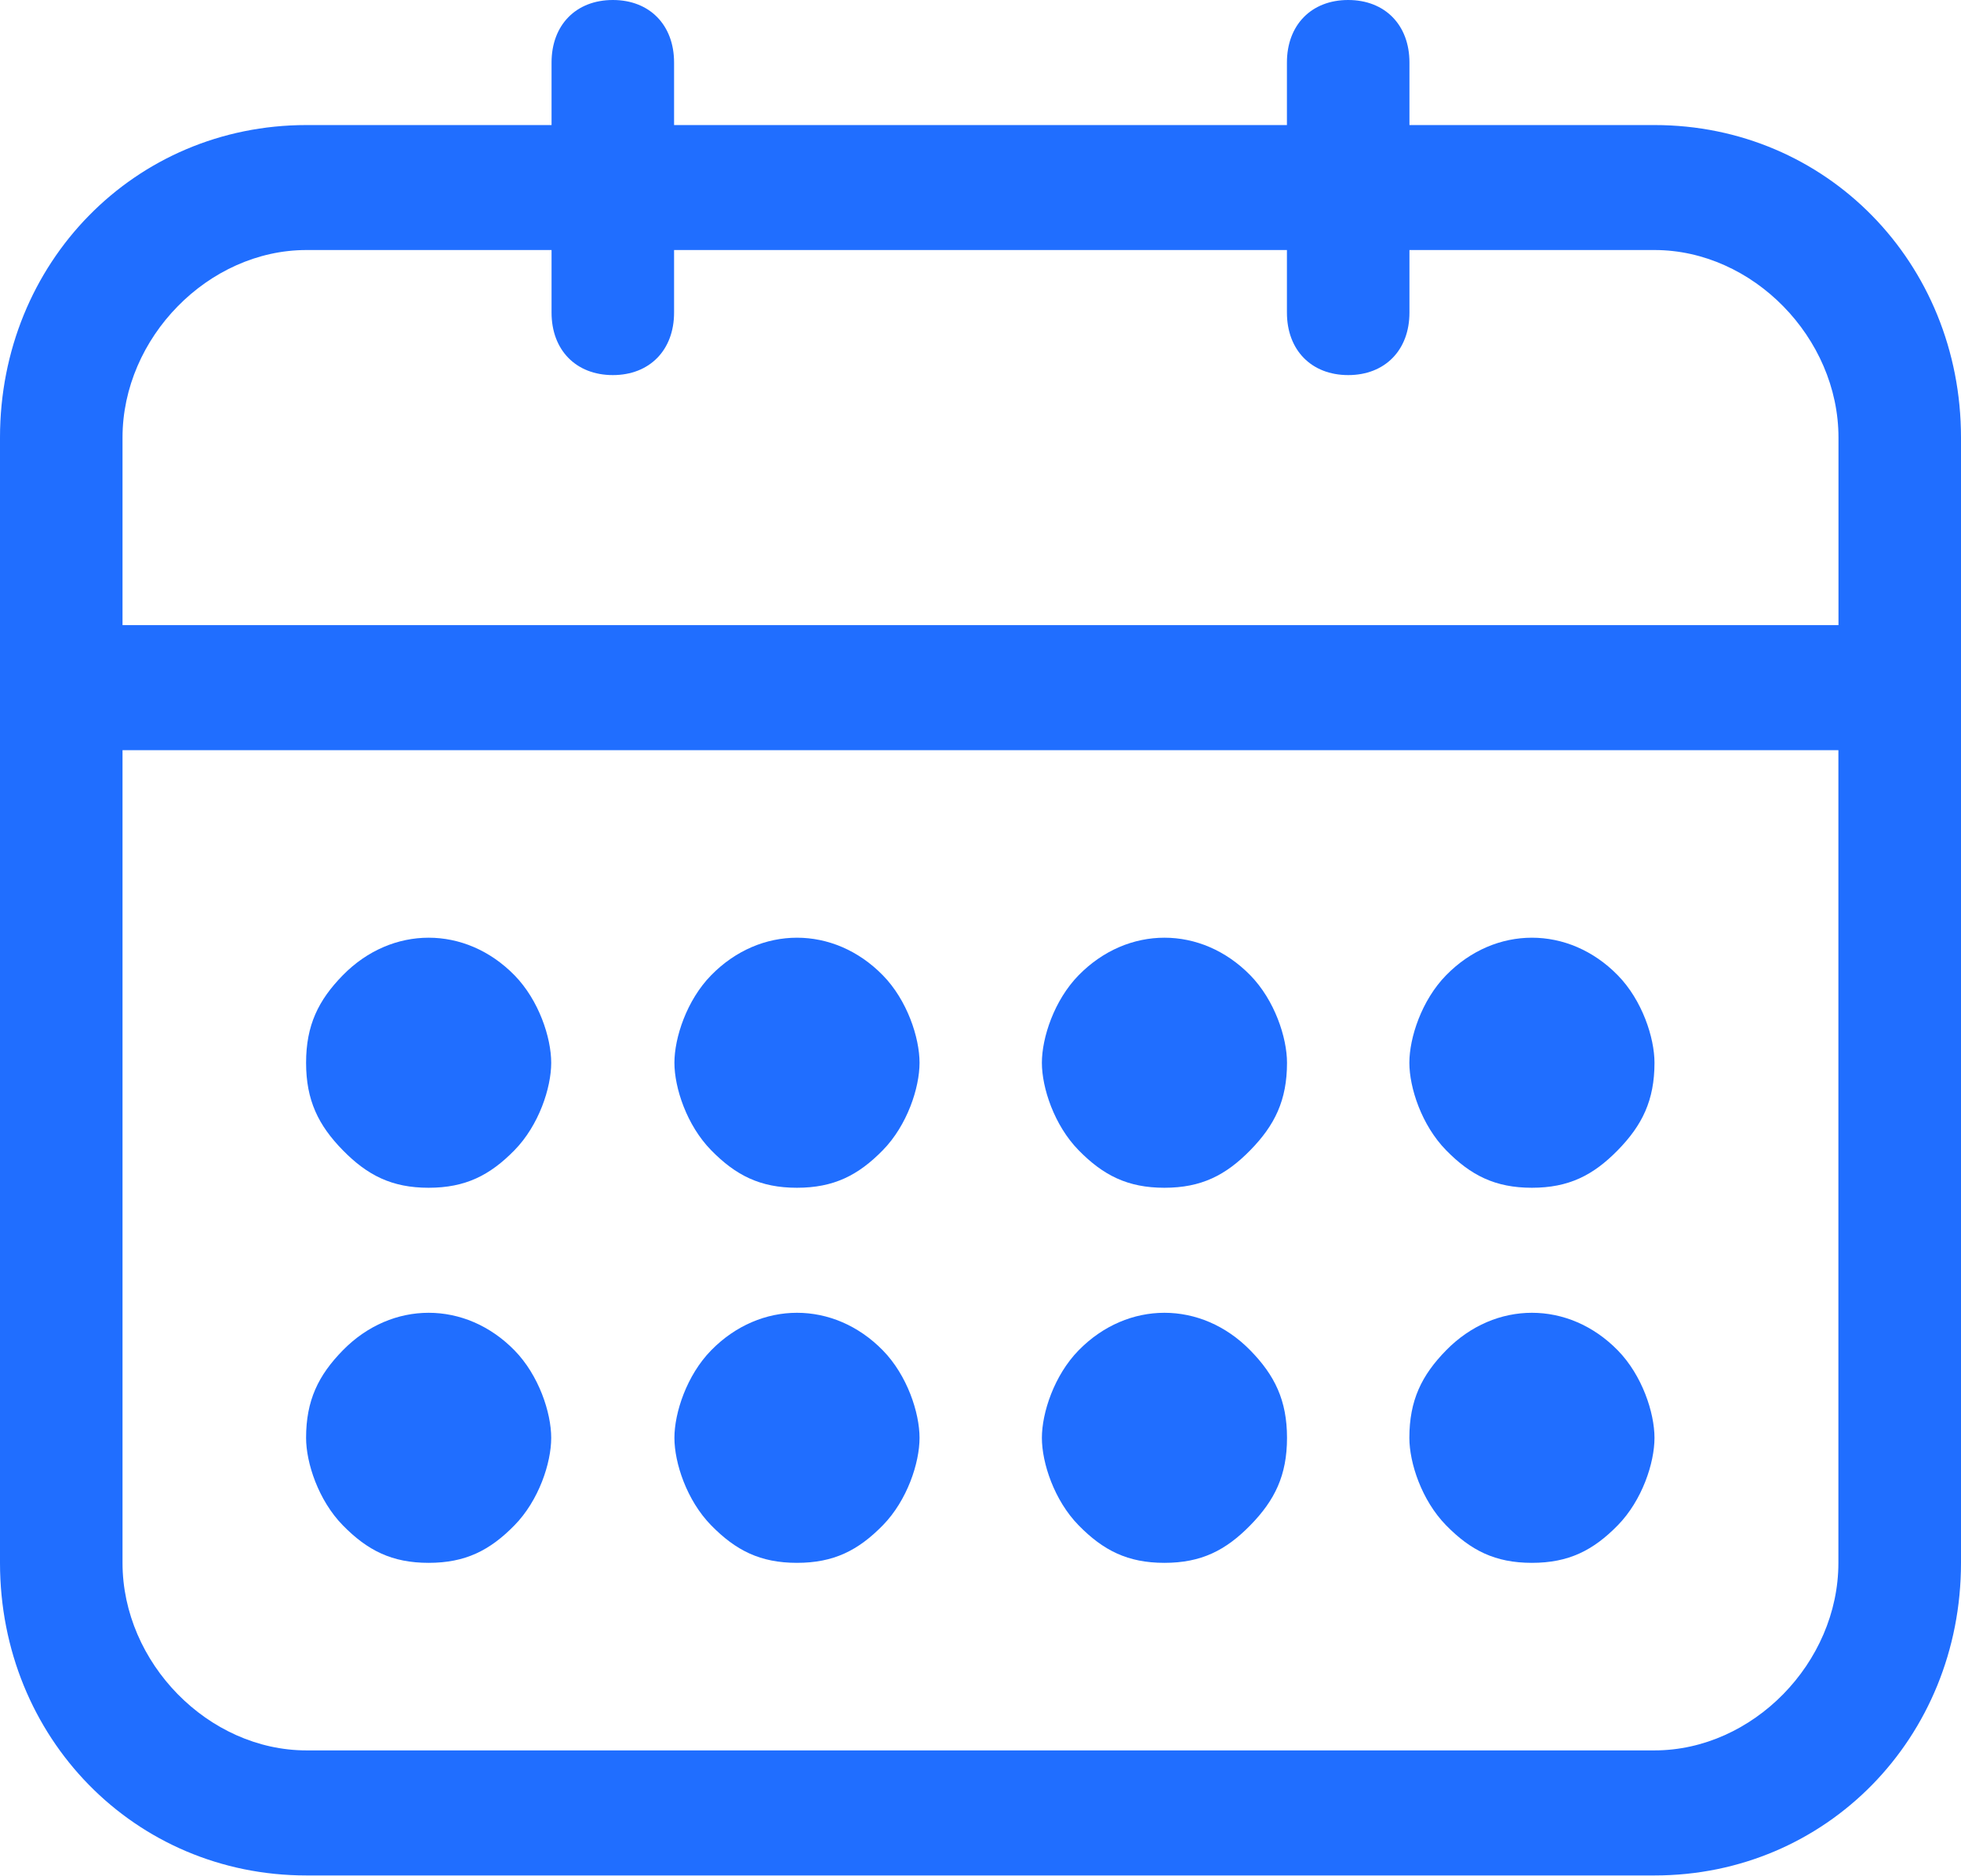
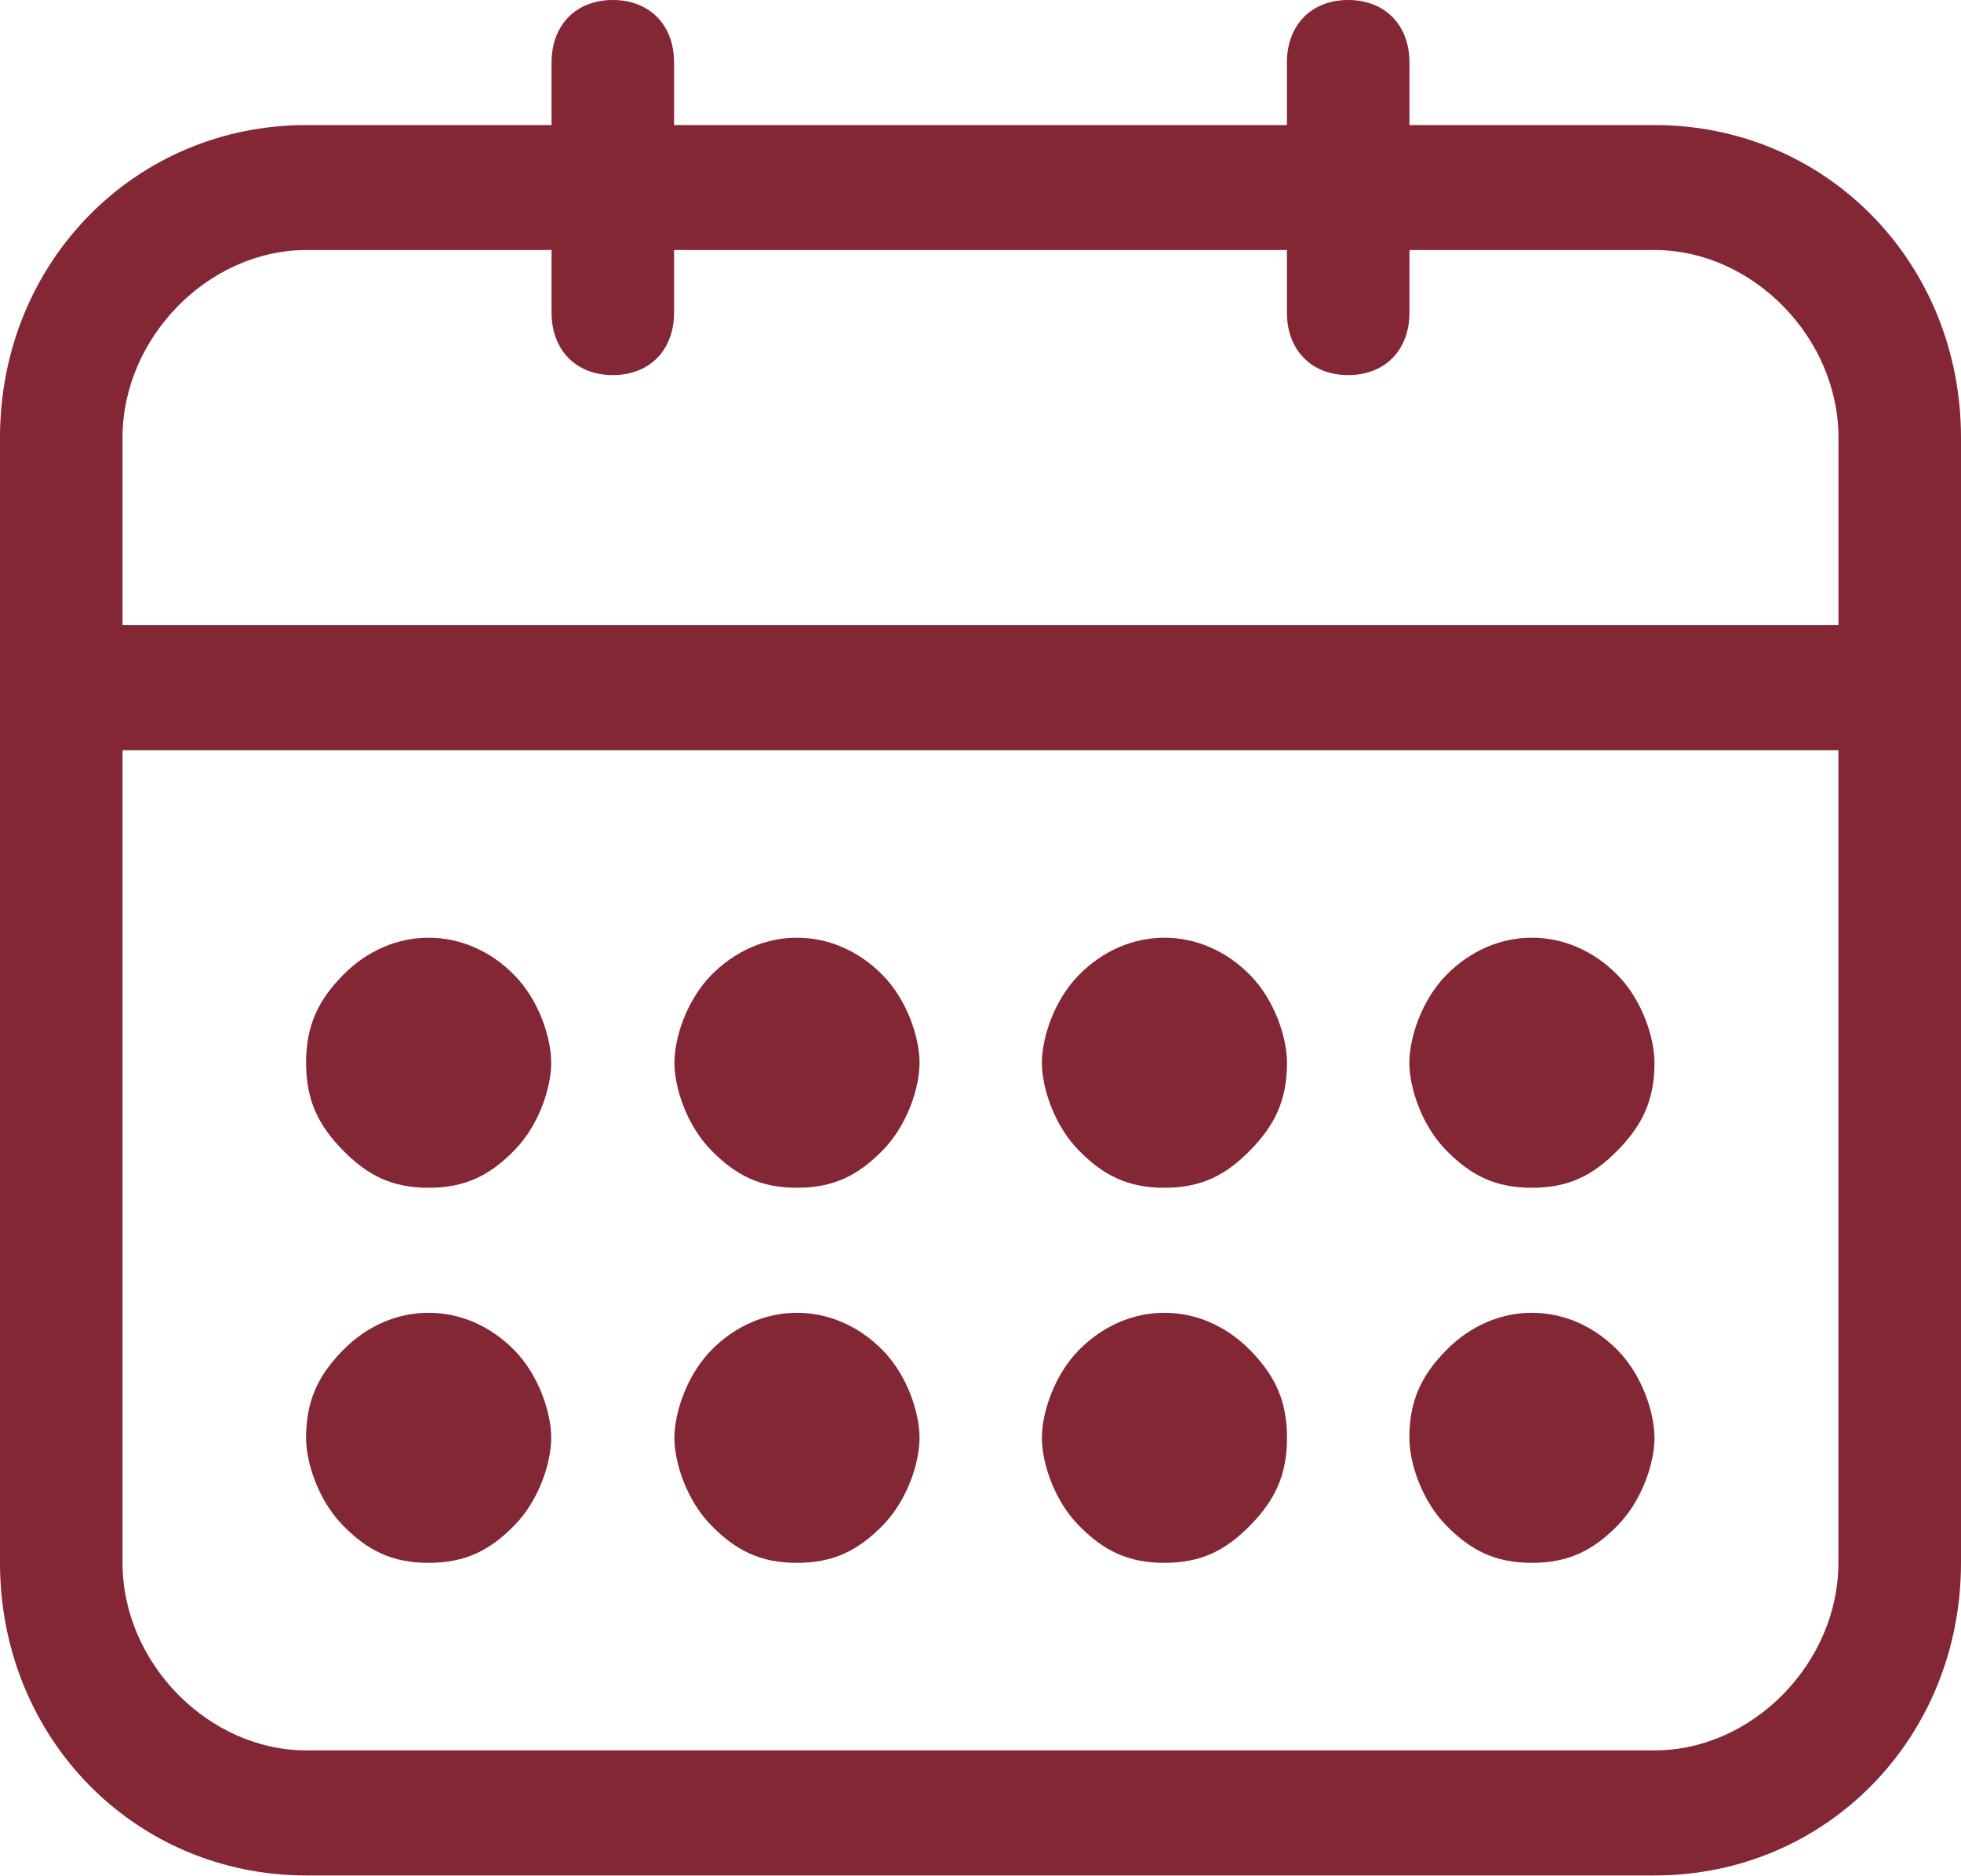
<svg xmlns="http://www.w3.org/2000/svg" xmlns:xlink="http://www.w3.org/1999/xlink" width="23" height="22" viewBox="0 0 23 22" version="1.1">
  <g id="Canvas" transform="translate(-1557 -2900)">
    <g id="calendar">
      <g id="Group">
        <g id="Group">
          <g id="Vector">
-             <use xlink:href="#path0_fill" transform="translate(1557 2900)" fill="#206EFF" />
+             <use xlink:href="#path0_fill" transform="translate(1557 2900)" fill="#842734" />
          </g>
          <g id="Vector">
-             <use xlink:href="#path1_fill" transform="translate(1560.59 2915.4)" fill="#206EFF" />
+             <use xlink:href="#path1_fill" transform="translate(1560.59 2915.4)" fill="#842734" />
          </g>
          <g id="Vector">
-             <use xlink:href="#path2_fill" transform="translate(1560.59 2911)" fill="#206EFF" />
+             <use xlink:href="#path2_fill" transform="translate(1560.59 2911)" fill="#842734" />
          </g>
          <g id="Vector">
-             <use xlink:href="#path3_fill" transform="translate(1564.91 2915.4)" fill="#206EFF" />
+             <use xlink:href="#path3_fill" transform="translate(1564.91 2915.4)" fill="#842734" />
          </g>
          <g id="Vector">
-             <use xlink:href="#path4_fill" transform="translate(1564.91 2911)" fill="#206EFF" />
+             <use xlink:href="#path4_fill" transform="translate(1564.91 2911)" fill="#842734" />
          </g>
          <g id="Vector">
-             <use xlink:href="#path5_fill" transform="translate(1569.22 2915.4)" fill="#206EFF" />
+             <use xlink:href="#path5_fill" transform="translate(1569.22 2915.4)" fill="#842734" />
          </g>
          <g id="Vector">
-             <use xlink:href="#path6_fill" transform="translate(1569.22 2911)" fill="#206EFF" />
+             <use xlink:href="#path6_fill" transform="translate(1569.22 2911)" fill="#842734" />
          </g>
          <g id="Vector">
-             <use xlink:href="#path7_fill" transform="translate(1573.53 2915.4)" fill="#206EFF" />
+             <use xlink:href="#path7_fill" transform="translate(1573.53 2915.4)" fill="#842734" />
          </g>
          <g id="Vector">
-             <use xlink:href="#path8_fill" transform="translate(1573.53 2911)" fill="#206EFF" />
+             <use xlink:href="#path8_fill" transform="translate(1573.53 2911)" fill="#842734" />
          </g>
        </g>
      </g>
    </g>
  </g>
  <defs>
    <path id="path0_fill" d="M 19.406 1.467L 16.531 1.467L 16.531 0.733C 16.531 0.293 16.244 -1.60761e-08 15.812 -1.60761e-08C 15.381 -1.60761e-08 15.094 0.293 15.094 0.733L 15.094 1.467L 7.906 1.467L 7.906 0.733C 7.906 0.293 7.619 -1.60761e-08 7.188 -1.60761e-08C 6.756 -1.60761e-08 6.469 0.293 6.469 0.733L 6.469 1.467L 3.594 1.467C 1.581 1.467 0 3.08 0 5.133L 0 18.333C 0 20.387 1.581 22 3.594 22L 19.406 22C 21.419 22 23 20.387 23 18.333L 23 5.133C 23 3.08 21.419 1.467 19.406 1.467ZM 1.437 5.133C 1.437 3.96 2.444 2.933 3.594 2.933L 6.469 2.933L 6.469 3.667C 6.469 4.107 6.756 4.4 7.188 4.4C 7.619 4.4 7.906 4.107 7.906 3.667L 7.906 2.933L 15.094 2.933L 15.094 3.667C 15.094 4.107 15.381 4.4 15.813 4.4C 16.244 4.4 16.531 4.107 16.531 3.667L 16.531 2.933L 19.406 2.933C 20.556 2.933 21.563 3.96 21.563 5.133L 21.563 7.333L 1.437 7.333L 1.437 5.133ZM 21.562 18.333C 21.562 19.507 20.556 20.533 19.406 20.533L 3.594 20.533C 2.444 20.533 1.437 19.507 1.437 18.333L 1.437 8.8L 21.562 8.8L 21.562 18.333Z" />
    <path id="path1_fill" d="M 1.437 2.933C 1.869 2.933 2.156 2.787 2.444 2.493C 2.731 2.2 2.875 1.76 2.875 1.467C 2.875 1.173 2.731 0.733 2.444 0.44C 1.869 -0.147 1.006 -0.147 0.431 0.44C 0.144 0.733 -1.36136e-07 1.027 -1.36136e-07 1.467C -1.36136e-07 1.76 0.144 2.2 0.431 2.493C 0.719 2.787 1.006 2.933 1.437 2.933Z" />
    <path id="path2_fill" d="M 1.437 2.933C 1.869 2.933 2.156 2.787 2.444 2.493C 2.731 2.2 2.875 1.76 2.875 1.467C 2.875 1.173 2.731 0.733 2.444 0.44C 1.869 -0.147 1.006 -0.147 0.431 0.44C 0.144 0.733 -1.36136e-07 1.027 -1.36136e-07 1.467C -1.36136e-07 1.907 0.144 2.2 0.431 2.493C 0.719 2.787 1.006 2.933 1.437 2.933Z" />
    <path id="path3_fill" d="M 1.437 2.933C 1.869 2.933 2.156 2.787 2.444 2.493C 2.731 2.2 2.875 1.76 2.875 1.467C 2.875 1.173 2.731 0.733 2.444 0.44C 1.869 -0.147 1.006 -0.147 0.431 0.44C 0.144 0.733 6.05049e-08 1.173 6.05049e-08 1.467C 6.05049e-08 1.76 0.144 2.2 0.431 2.493C 0.719 2.787 1.006 2.933 1.437 2.933Z" />
    <path id="path4_fill" d="M 1.437 2.933C 1.869 2.933 2.156 2.787 2.444 2.493C 2.731 2.2 2.875 1.76 2.875 1.467C 2.875 1.173 2.731 0.733 2.444 0.44C 1.869 -0.147 1.006 -0.147 0.431 0.44C 0.144 0.733 6.05049e-08 1.173 6.05049e-08 1.467C 6.05049e-08 1.76 0.144 2.2 0.431 2.493C 0.719 2.787 1.006 2.933 1.437 2.933Z" />
    <path id="path5_fill" d="M 1.437 2.933C 1.869 2.933 2.156 2.787 2.444 2.493C 2.731 2.2 2.875 1.907 2.875 1.467C 2.875 1.027 2.731 0.733 2.444 0.44C 1.869 -0.147 1.006 -0.147 0.431 0.44C 0.144 0.733 3.02524e-07 1.173 3.02524e-07 1.467C 3.02524e-07 1.76 0.144 2.2 0.431 2.493C 0.719 2.787 1.006 2.933 1.437 2.933Z" />
    <path id="path6_fill" d="M 1.437 2.933C 1.869 2.933 2.156 2.787 2.444 2.493C 2.731 2.2 2.875 1.907 2.875 1.467C 2.875 1.173 2.731 0.733 2.444 0.44C 1.869 -0.147 1.006 -0.147 0.431 0.44C 0.144 0.733 3.02524e-07 1.173 3.02524e-07 1.467C 3.02524e-07 1.76 0.144 2.2 0.431 2.493C 0.719 2.787 1.006 2.933 1.437 2.933Z" />
    <path id="path7_fill" d="M 1.437 2.933C 1.869 2.933 2.156 2.787 2.444 2.493C 2.731 2.2 2.875 1.76 2.875 1.467C 2.875 1.173 2.731 0.733 2.444 0.44C 1.869 -0.147 1.006 -0.147 0.431 0.44C 0.144 0.733 -1.31094e-07 1.027 -1.31094e-07 1.467C -1.31094e-07 1.76 0.144 2.2 0.431 2.493C 0.719 2.787 1.006 2.933 1.437 2.933Z" />
    <path id="path8_fill" d="M 1.437 2.933C 1.869 2.933 2.156 2.787 2.444 2.493C 2.731 2.2 2.875 1.907 2.875 1.467C 2.875 1.173 2.731 0.733 2.444 0.44C 1.869 -0.147 1.006 -0.147 0.431 0.44C 0.144 0.733 -1.31094e-07 1.173 -1.31094e-07 1.467C -1.31094e-07 1.76 0.144 2.2 0.431 2.493C 0.719 2.787 1.006 2.933 1.437 2.933Z" />
  </defs>
</svg>
